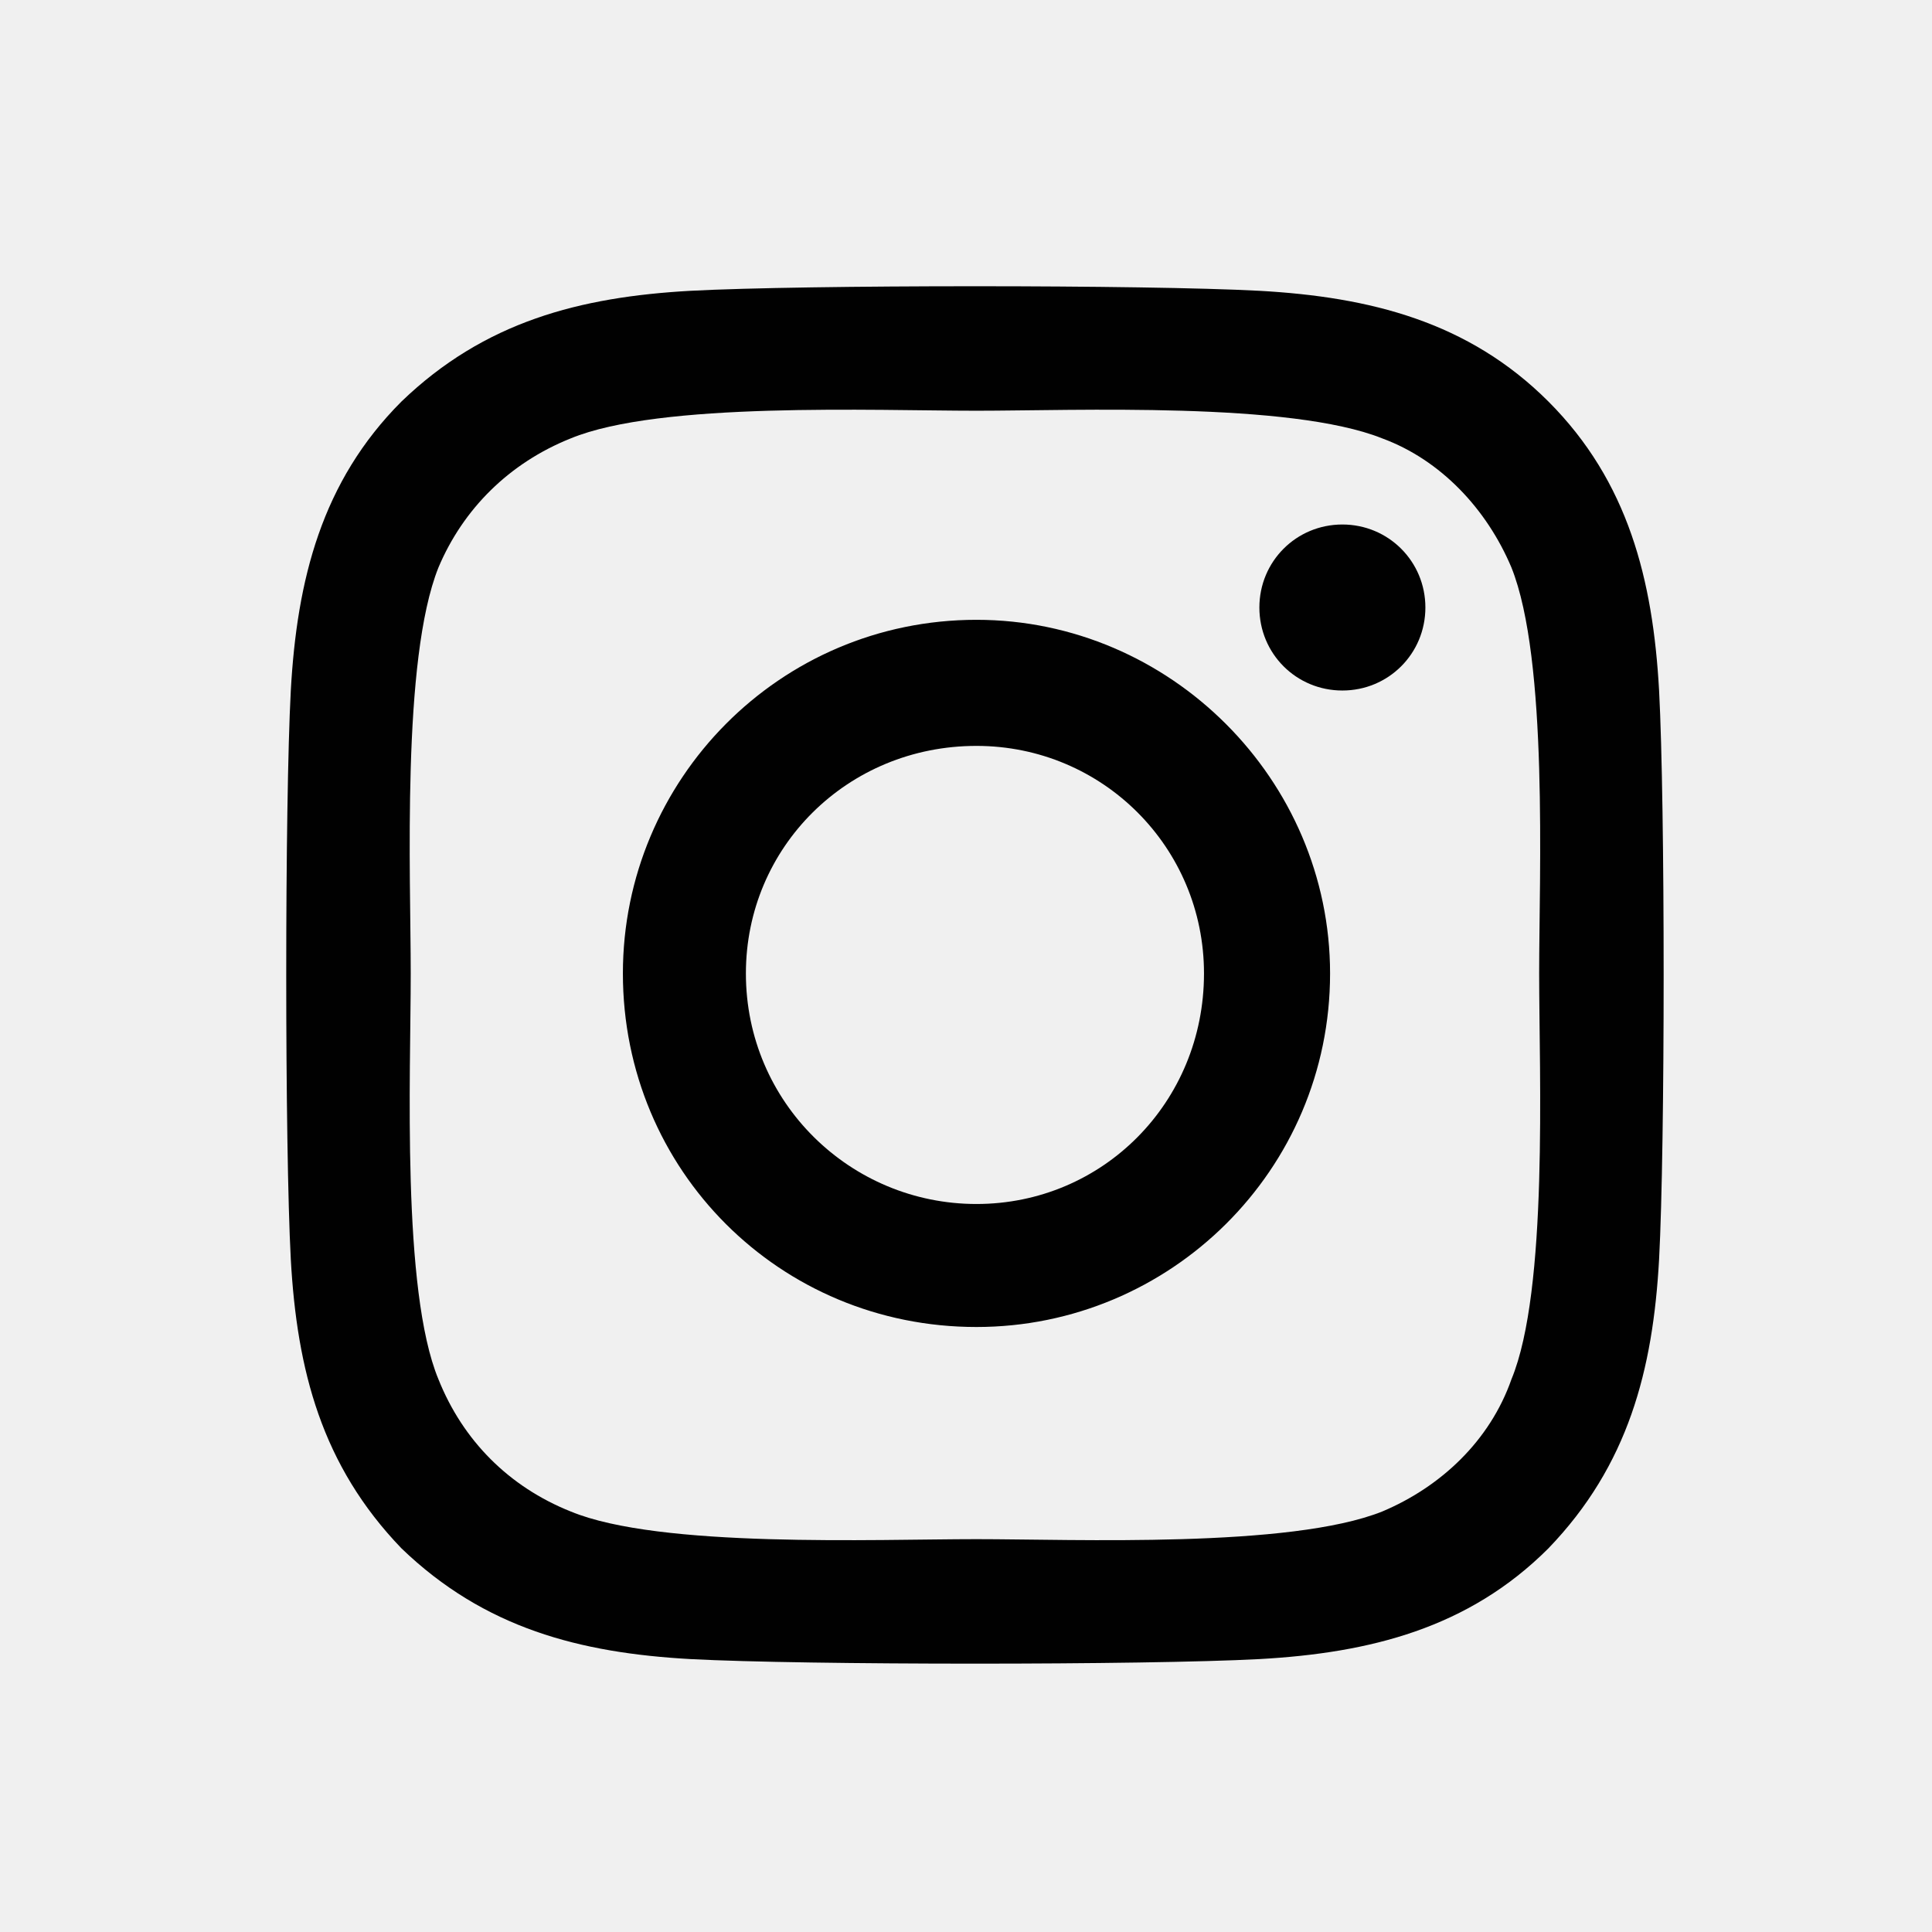
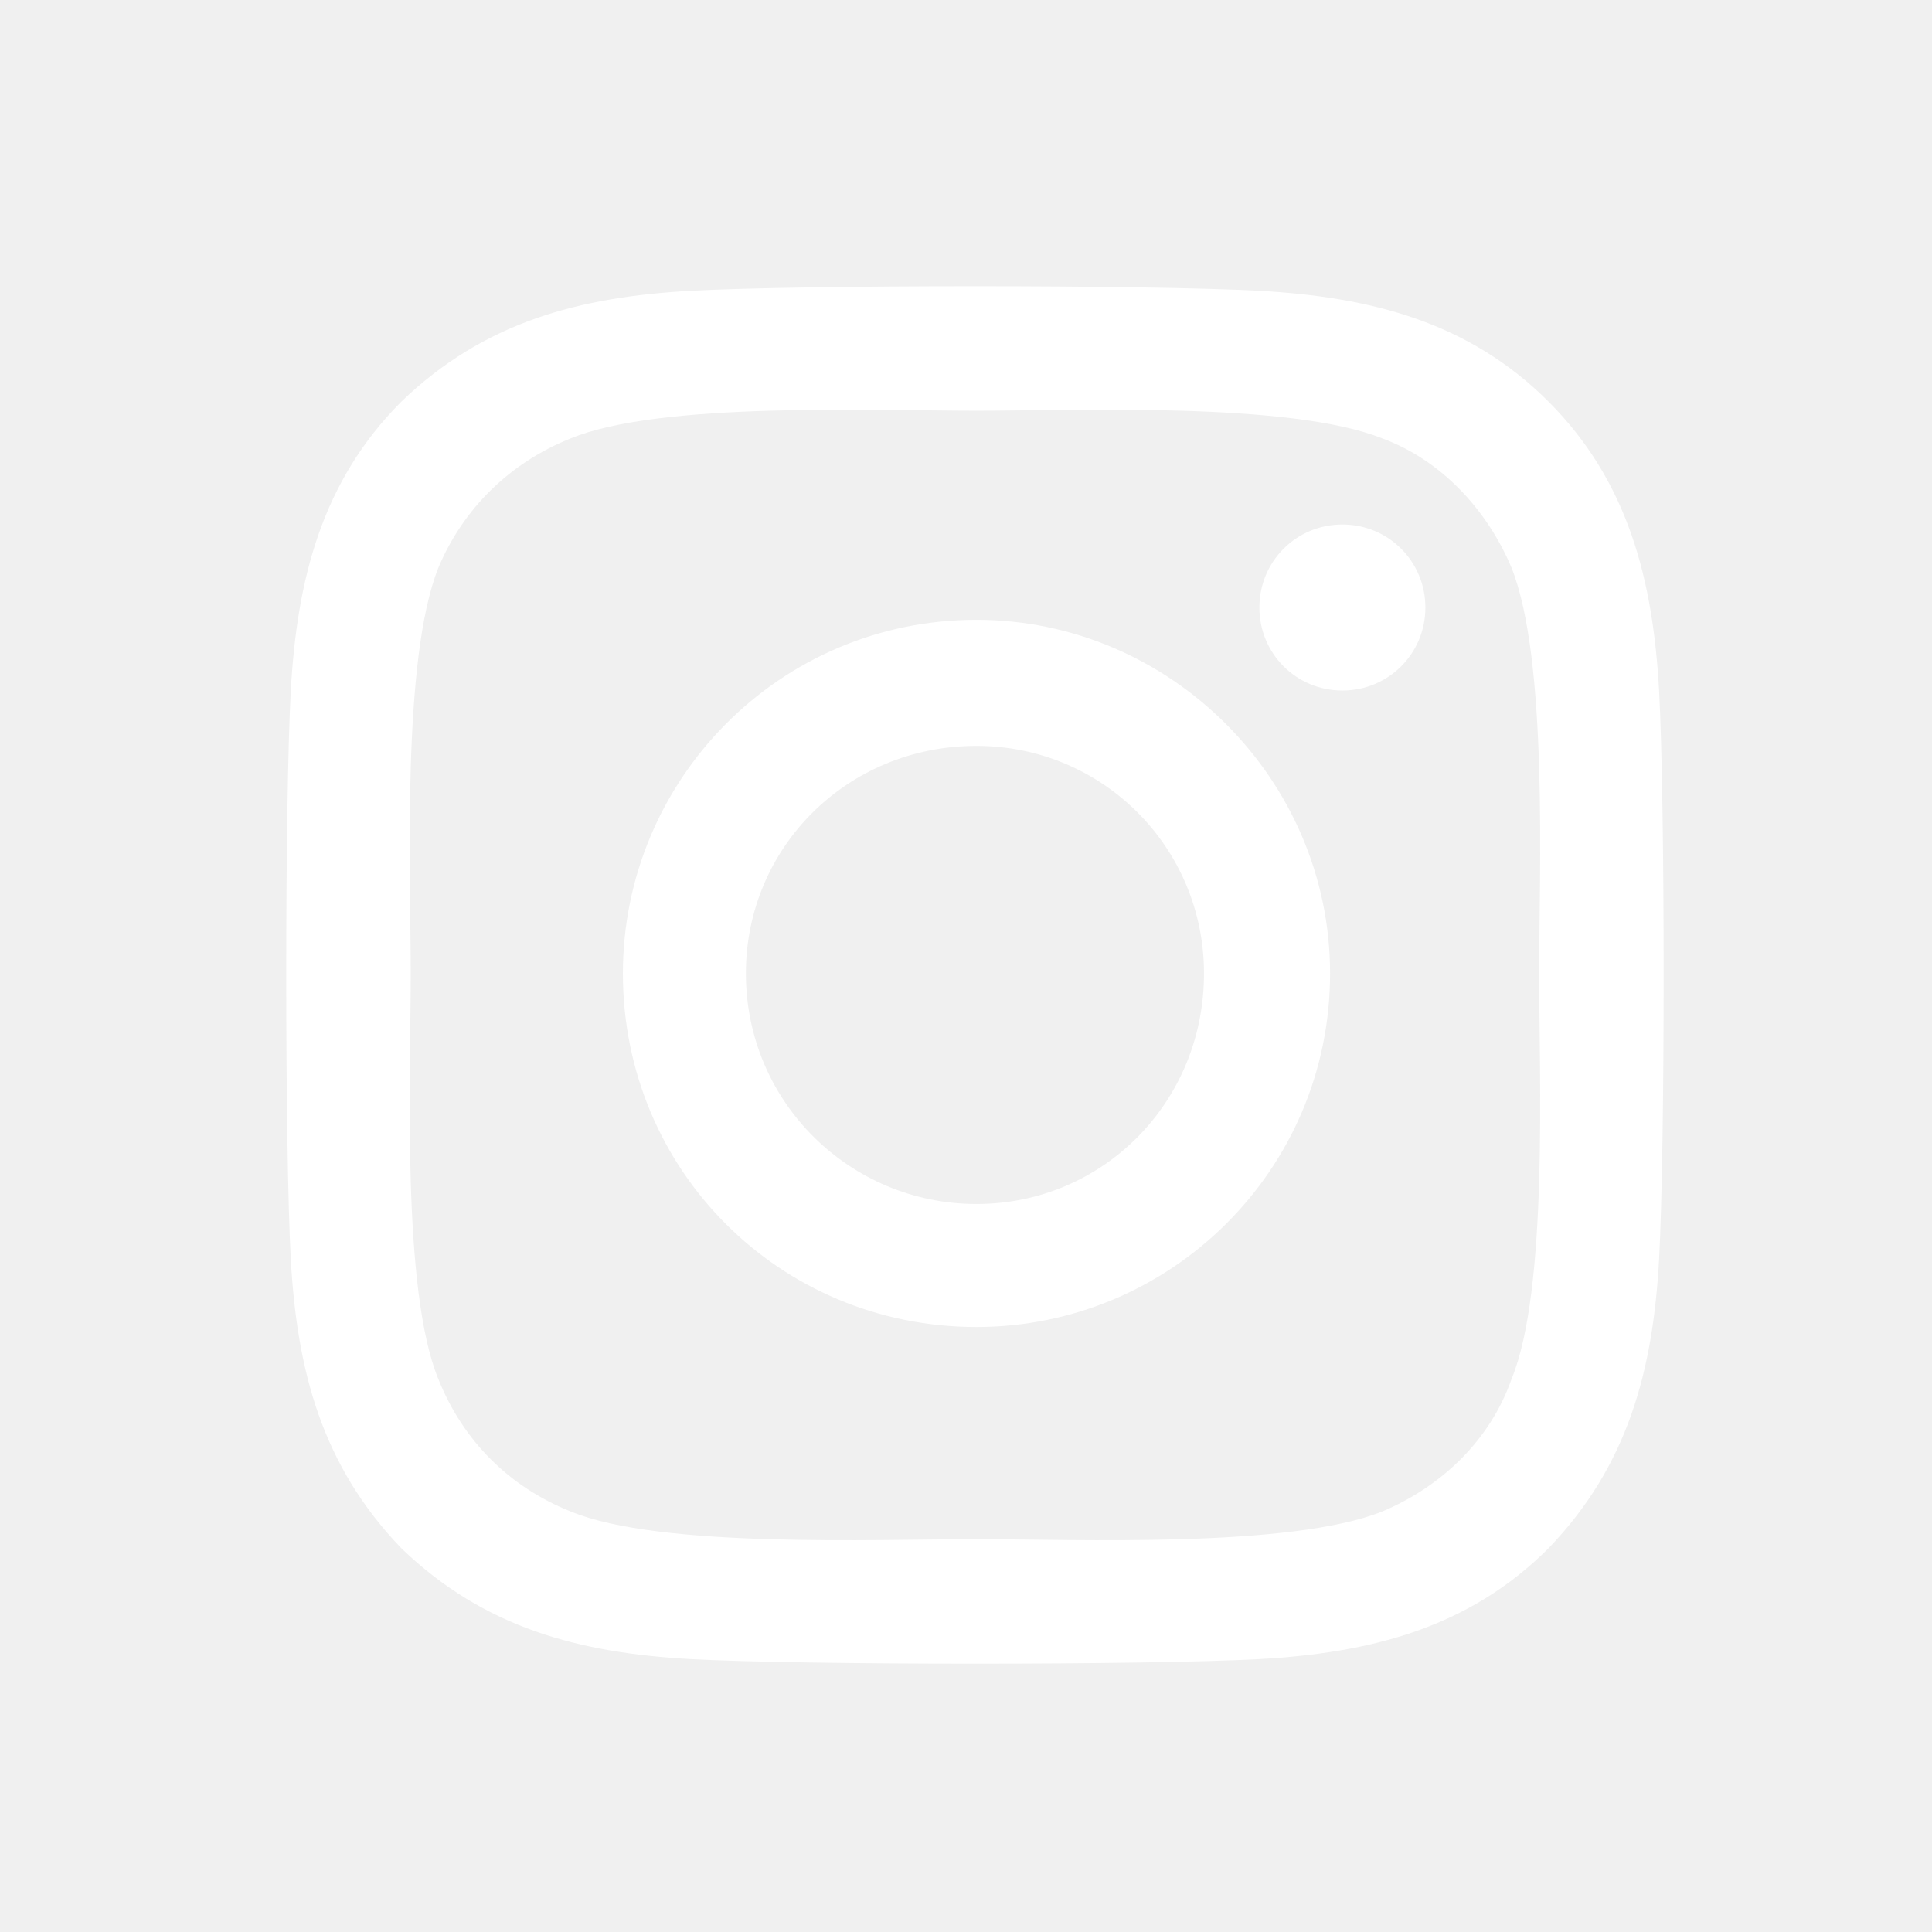
<svg xmlns="http://www.w3.org/2000/svg" width="27" height="27" viewBox="0 0 27 27" fill="none">
-   <path d="M13.646 8.662C16.354 8.662 18.588 10.896 18.588 13.604C18.588 16.354 16.354 18.545 13.646 18.545C10.896 18.545 8.705 16.354 8.705 13.604C8.705 10.896 10.896 8.662 13.646 8.662ZM13.646 16.826C15.408 16.826 16.826 15.408 16.826 13.604C16.826 11.842 15.408 10.424 13.646 10.424C11.842 10.424 10.424 11.842 10.424 13.604C10.424 15.408 11.885 16.826 13.646 16.826ZM19.92 8.49C19.92 7.846 19.404 7.33 18.76 7.33C18.115 7.33 17.6 7.846 17.6 8.49C17.6 9.135 18.115 9.65 18.76 9.65C19.404 9.65 19.92 9.135 19.92 8.49ZM23.186 9.65C23.271 11.24 23.271 16.01 23.186 17.6C23.1 19.146 22.756 20.479 21.639 21.639C20.521 22.756 19.146 23.1 17.6 23.186C16.01 23.271 11.24 23.271 9.65 23.186C8.104 23.1 6.771 22.756 5.611 21.639C4.494 20.479 4.15 19.146 4.064 17.6C3.979 16.01 3.979 11.24 4.064 9.65C4.15 8.104 4.494 6.729 5.611 5.611C6.771 4.494 8.104 4.15 9.65 4.064C11.24 3.979 16.01 3.979 17.6 4.064C19.146 4.15 20.521 4.494 21.639 5.611C22.756 6.729 23.1 8.104 23.186 9.65ZM21.123 19.275C21.639 18.029 21.51 15.021 21.51 13.604C21.51 12.229 21.639 9.221 21.123 7.932C20.779 7.115 20.135 6.428 19.318 6.127C18.029 5.611 15.021 5.74 13.646 5.74C12.229 5.74 9.221 5.611 7.975 6.127C7.115 6.471 6.471 7.115 6.127 7.932C5.611 9.221 5.74 12.229 5.74 13.604C5.74 15.021 5.611 18.029 6.127 19.275C6.471 20.135 7.115 20.779 7.975 21.123C9.221 21.639 12.229 21.51 13.646 21.51C15.021 21.51 18.029 21.639 19.318 21.123C20.135 20.779 20.822 20.135 21.123 19.275Z" fill="#010101" />
+   <path d="M13.646 8.662C16.354 8.662 18.588 10.896 18.588 13.604C18.588 16.354 16.354 18.545 13.646 18.545C10.896 18.545 8.705 16.354 8.705 13.604C8.705 10.896 10.896 8.662 13.646 8.662ZM13.646 16.826C15.408 16.826 16.826 15.408 16.826 13.604C16.826 11.842 15.408 10.424 13.646 10.424C11.842 10.424 10.424 11.842 10.424 13.604C10.424 15.408 11.885 16.826 13.646 16.826ZM19.92 8.49C19.92 7.846 19.404 7.33 18.76 7.33C18.115 7.33 17.6 7.846 17.6 8.49C17.6 9.135 18.115 9.65 18.76 9.65C19.404 9.65 19.92 9.135 19.92 8.49ZM23.186 9.65C23.271 11.24 23.271 16.01 23.186 17.6C23.1 19.146 22.756 20.479 21.639 21.639C20.521 22.756 19.146 23.1 17.6 23.186C16.01 23.271 11.24 23.271 9.65 23.186C8.104 23.1 6.771 22.756 5.611 21.639C4.494 20.479 4.15 19.146 4.064 17.6C3.979 16.01 3.979 11.24 4.064 9.65C4.15 8.104 4.494 6.729 5.611 5.611C6.771 4.494 8.104 4.15 9.65 4.064C11.24 3.979 16.01 3.979 17.6 4.064C19.146 4.15 20.521 4.494 21.639 5.611C22.756 6.729 23.1 8.104 23.186 9.65ZM21.123 19.275C21.639 18.029 21.51 15.021 21.51 13.604C21.51 12.229 21.639 9.221 21.123 7.932C20.779 7.115 20.135 6.428 19.318 6.127C18.029 5.611 15.021 5.74 13.646 5.74C12.229 5.74 9.221 5.611 7.975 6.127C7.115 6.471 6.471 7.115 6.127 7.932C5.611 9.221 5.74 12.229 5.74 13.604C5.74 15.021 5.611 18.029 6.127 19.275C6.471 20.135 7.115 20.779 7.975 21.123C9.221 21.639 12.229 21.51 13.646 21.51C15.021 21.51 18.029 21.639 19.318 21.123C20.135 20.779 20.822 20.135 21.123 19.275Z" fill="white" />
</svg>
